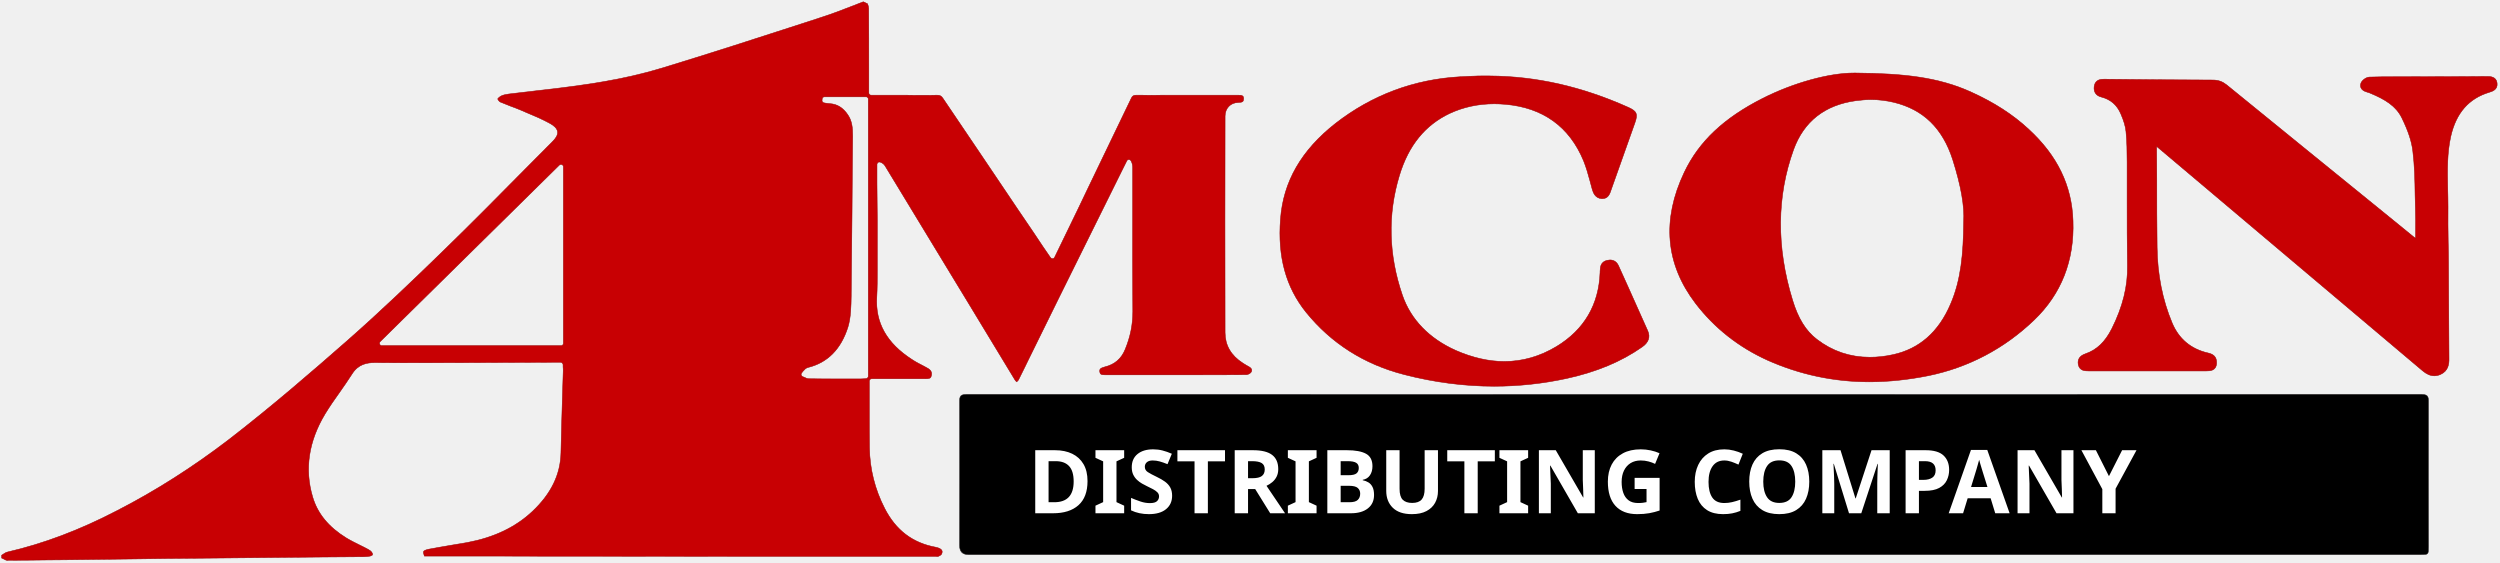
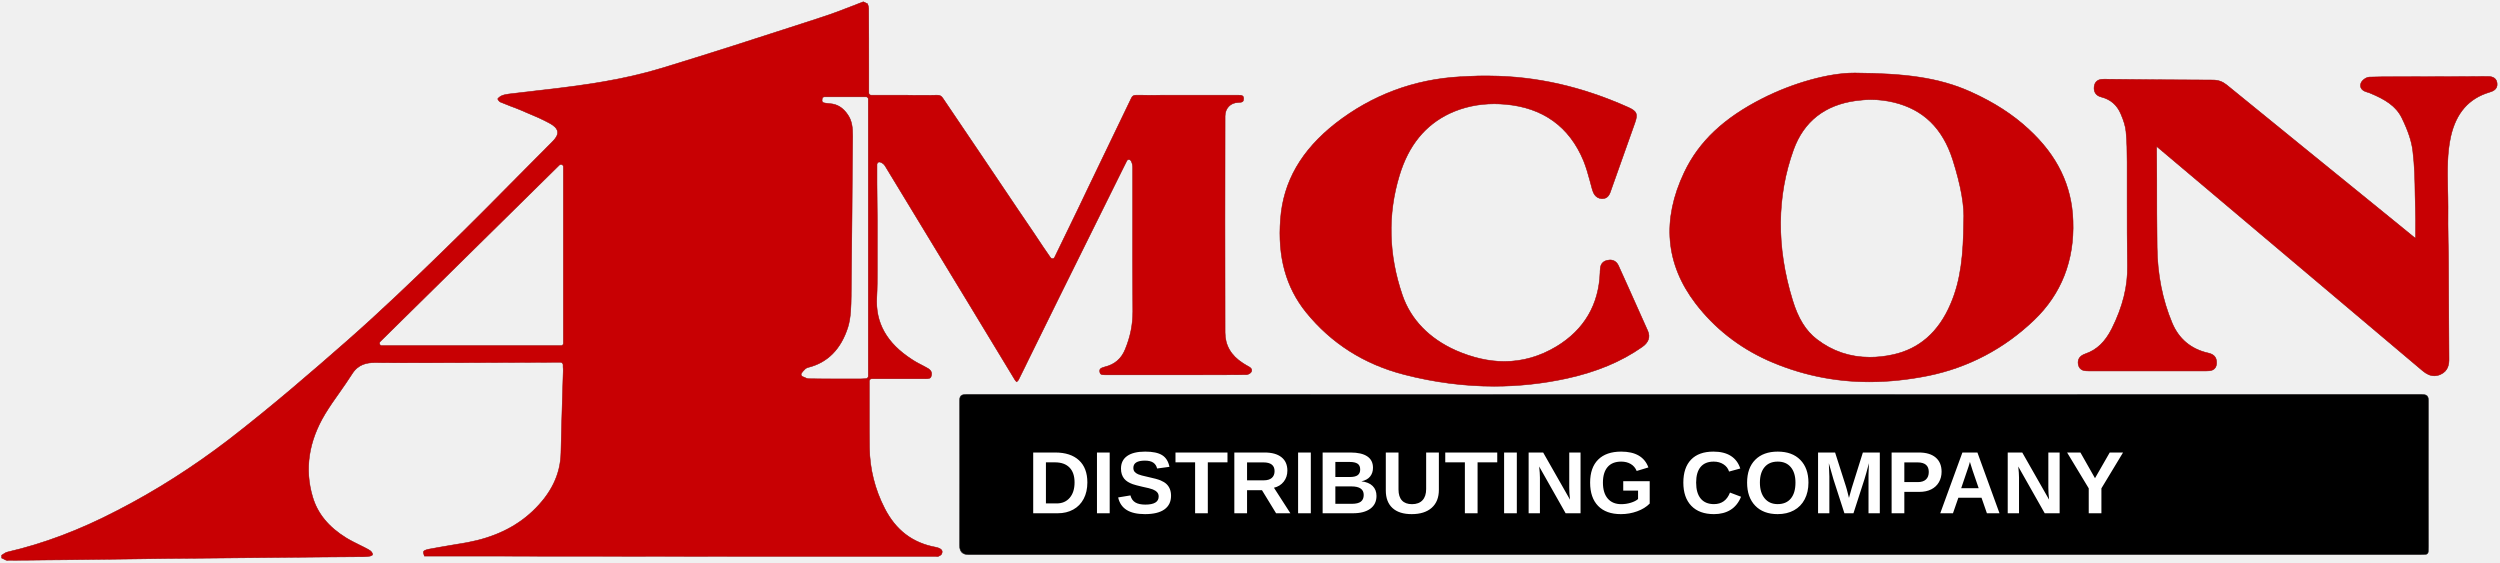
<svg xmlns="http://www.w3.org/2000/svg" version="1.2" viewBox="0 0 1534 345">
  <style>
- 		tspan { white-space:pre } 
- 		.s0 { fill: #c80003;stroke: #960002;stroke-width: .3 } 
- 		.s1 { fill: #000000;stroke: #231f20;stroke-linejoin: round;stroke-width: .3 } 
- 		.t2 { font-size: 86px;fill: #ffffff;font-weight: bold;font-family: "' Arial" } 
- 	</style>
+     tspan {
+         white-space: pre
+     }
+ 
+     .s0 {
+         fill: #c80003;
+         stroke: #960002;
+         stroke-width: .3
+     }
+ 
+     .s1 {
+         fill: #000000;
+         stroke: #231f20;
+         stroke-linejoin: round;
+         stroke-width: .3
+     }
+ 
+     .t2 {
+         font-size: 86px;
+         fill: #ffffff;
+         font-weight: bold;
+         font-family: Arial }
+     </style>
  <g id="AmconLogo">
    <g id="Layer">
      <path id="Am" fill-rule="evenodd" class="s0" d="m4.7 343.9c-0.8 0-1.8-0.5-2.8-1.1q-0.4-0.2-0.9-0.4v-1.7q0.4-0.3 0.9-0.6c0.9-0.6 1.8-1.2 2.8-1.4 22-5.1 43.9-13.3 67-25.3 23.8-12.2 46.8-26.9 68.5-43.5 26.2-20.2 51.4-42 72.7-60.7 20.6-18.1 40.5-37.2 58.9-55.1 17.1-16.6 34.1-33.8 50.6-50.5q8.3-8.3 16.5-16.6c1.8-1.8 3.5-3.9 3.2-6.2-0.3-2.3-2.6-3.9-4.5-5-4.7-2.6-9.8-4.8-14.7-6.8q-1.9-0.8-3.7-1.6c-1.9-0.8-3.8-1.5-5.7-2.2-2.1-0.8-4.4-1.7-6.5-2.6-0.7-0.3-1.5-1.5-1.6-1.9 0.1-0.3 1-1.2 2.1-1.8 1.4-0.7 3.2-1 4.6-1.2 5.4-0.6 10.8-1.3 16.1-1.9q3.9-0.4 7.8-0.9c21.4-2.5 46.2-5.8 70.1-13.1 29.3-8.9 58.9-18.5 87.6-27.8l10.7-3.5c6-1.9 11.9-4.2 17.6-6.4 2.5-1 5.1-2 7.7-3l2.6 1.2c0.4 1 0.7 2 0.7 2.8 0.1 12.2 0.1 24.7 0.1 36.7 0 3.6 0 15.2 0 15.2 0 0.8 0.6 1.4 1.4 1.4h18.7 2.4c3.5 0.1 7.1 0.1 10.7 0.1 3.2 0 6 0 8.6-0.1h0.1c1.8 0 2.7 0.5 3.7 2.1 15.4 22.8 31.1 46 46.2 68.5l9.3 13.7c1.8 2.7 3.7 5.5 5.6 8.4q2.4 3.4 4.8 7c0.3 0.4 0.7 0.6 1.2 0.6q0.1 0 0.1 0c0.5 0 1-0.3 1.2-0.8l14.5-29.9 6.6-13.8c8.5-17.6 17.3-35.8 25.9-53.8 0.7-1.5 1.4-2 3.1-2q9.5 0.1 18.9 0c13.5 0 27.2 0 40.4 0h3.1c1.2 0 2.5 0 3 0.6q0.5 0.4 0.5 1.6c-0.1 1.7-0.5 2.2-3.4 2.3-4.7 0.1-8 3.6-8 8.4-0.1 40.9-0.1 87.3 0 132.7 0 7.9 3.7 14.2 10.9 18.8q0.4 0.2 0.8 0.5c1 0.6 1.9 1.2 2.9 1.7 0.9 0.5 1.5 1.1 1.7 1.7q0.2 0.8-0.2 1.5c-0.4 0.8-2 1.7-3 1.7-10.1 0.1-19.8 0.1-28.1 0.1q-5.4 0-10.8 0-5.3 0-10.7 0h-19.5q-8.4 0-16.9 0h-0.5c-2.6 0-3.2-0.3-3.5-1.8-0.2-1.6 0.2-2.3 3.2-3.1 5.9-1.4 10.1-5 12.4-10.7 3.2-7.7 4.7-15.3 4.7-23.2-0.2-20.8-0.1-41.9-0.1-62.4q0-12.8 0-25.6c0-1.4-0.1-2.9-1-4.5-0.3-0.5-0.8-0.8-1.3-0.8-0.6 0-1.1 0.3-1.3 0.8q-1.4 2.8-2.8 5.6c-1.9 3.8-3.9 7.8-5.8 11.7q-16.5 33.2-32.9 66.4l-19.3 39.2q-0.8 1.6-1.6 3.3c-1.3 2.7-2.7 5.5-4.1 8.3-0.2 0.3-0.6 0.7-1 1.1-0.4-0.3-0.8-0.7-1-1-9.8-16.2-19.8-32.6-29.4-48.5l-7-11.5c-7.6-12.5-43.3-71.3-43.3-71.3-0.6-1-1.3-1.8-3-2.5q-0.3-0.1-0.6-0.1-0.4 0-0.8 0.2c-0.4 0.3-0.7 0.8-0.7 1.2v11.6c0.2 14.6 0.3 30.4 0.2 49.9q0 1.9 0 3.9c0 5.2 0 10.6-0.3 15.9-1 16 6.1 28.5 21.6 38.5 2.4 1.6 5 2.9 7.5 4.2q1 0.6 2 1.1c2.2 1.2 3 2.8 2.3 4.9-0.4 1.4-1.3 1.6-3.6 1.6h-1.8c-9.7 0-27 0-27 0h-4.2c-0.8 0-1.4 0.7-1.4 1.5q0 3.7 0 7.2c0 4.9 0 9.7 0 14.5 0 6.1 0 12.6 0.1 19.2 0.2 12.9 3.3 25.4 9.3 37.1 6.9 13.5 17.2 21.3 31.5 23.9 1.9 0.4 3.2 1.1 3.6 1.9q0.5 0.8-0.1 2.2c-0.1 0.3-0.8 1-2.1 1.5q-0.2 0.1-0.6 0.1-0.4 0-0.8-0.1-0.6 0-1.1 0h-115.6q-45.8 0-91.7-0.1c-21.6 0-43.6 0-64.9-0.1q-19.3 0-38.5 0h-2.1q-0.8-2.1-0.5-2.8 0.4-0.8 3.1-1.4c4.5-0.9 9.2-1.6 13.6-2.4 3.3-0.5 6.7-1.1 10.1-1.7 16.5-3.1 29.7-9.4 40.1-19.2 11.4-10.8 17.1-22.5 17.4-35.9 0.2-11.2 0.6-22.7 0.9-33.7q0.3-8.2 0.5-16.5c0-0.8 0-1.6-0.1-2.5q0-0.6 0-1.4c-0.1-0.7-0.7-1.4-1.5-1.4-0.4 0-3.5 0-3.9 0q-11.8 0.1-23.5 0.1c-23 0.1-46.7 0.2-70.1 0.2q-8.3 0-16.5-0.1c-4.8 0-10.2 0.9-14 7-2.4 3.8-5.1 7.6-7.6 11.2-3.1 4.3-6.2 8.8-9 13.4-10 16.7-12.6 33.7-7.6 50.7 3 10.3 9.8 18.6 20.7 25.3 2.8 1.7 5.7 3.1 8.5 4.5 1.6 0.8 3.3 1.6 4.9 2.5 1 0.5 1.7 1.1 2.2 1.7 0.5 0.8 0.6 1.3 0.5 1.5 0 0.3-0.5 0.6-1.4 0.9-1.1 0.2-2.3 0.4-3.8 0.4q-13.2 0.1-26.3 0.2-15.3 0.1-30.7 0.3-20.5 0.2-41 0.4-11.6 0.1-23.3 0.2-10.8 0.2-21.6 0.3-20.3 0.2-40.5 0.5-5.7 0-11.4 0.1c-7.6 0.1-15.4 0.2-23 0.2h-0.9zm501.2-284.5c-0.7 0-1.4 0.5-1.4 1.3 0 0-0.1 0.6-0.1 0.8-0.1 0.8 0.5 1.5 1.2 1.6q0.6 0.1 1.1 0.2c0.8 0.1 1.7 0.2 2.6 0.3 4.4 0.3 8 2.5 10.9 6.8 2.6 3.8 3 7.9 3 13.1-0.2 15.7-0.3 31.7-0.4 47.2-0.2 16.2-0.3 33-0.5 49.5v1.3c-0.1 6.5-0.2 13.3-2 19.2-4.3 13.6-12.6 21.9-24.6 24.8-1.2 0.3-2.1 1.3-2.9 2.2-0.3 0.4-0.5 0.7-0.8 1-0.3 0.3-0.5 0.8-0.4 1.3 0.1 0.5 0.4 0.9 0.9 1.1q0.4 0.2 1 0.4c0.8 0.4 1.8 0.9 3 0.9 5 0.1 10.3 0.1 17.2 0.1q5 0 9.9 0h4.7c0.7 0 1.4-0.1 2.1-0.1q0.6-0.1 1.1-0.1c0.7-0.1 1.3-0.7 1.3-1.5v-170c0-0.8-0.6-1.4-1.4-1.4zm-161.7 41.5c-0.3 0-0.7 0.1-1 0.4-27.6 27.2-109.9 108.3-109.9 108.3-0.4 0.4-0.6 1.1-0.3 1.6 0.2 0.6 0.7 0.9 1.3 0.9h109.9c0.8 0 1.5-0.6 1.5-1.4v-108.4c0-0.6-0.4-1.1-0.9-1.3q-0.3-0.1-0.6-0.1z" />
      <path id="c" class="s0" d="m916.8 237c-18.2 0-36.8-2.4-55.3-7.2-24.5-6.3-44.7-19.2-60.1-38.2-12.3-15.3-17.5-33.9-15.7-57.1 1.7-23.1 12.8-42.3 33.8-58.8 22.4-17.4 48.1-27 76.4-28.6q1.1 0 2.2-0.1c2.2-0.1 4.6-0.3 6.9-0.3 1.1-0.1 2.2-0.1 3.6-0.1q1.4 0 2.8 0 1.4 0 2.7 0c28.6 0.2 56.5 6.5 85.1 19.3 5.2 2.4 5.9 4 4 9.4q-7.4 20.8-14.8 41.7v0.1c-0.7 1.9-1.7 4.8-5.2 4.8q-0.2 0-0.4 0c-4.1-0.3-5.2-3.8-5.8-5.7-0.5-1.7-1-3.5-1.4-5.2-1.1-4.1-2.3-8.3-3.9-12.3-8.7-21-24.9-32.7-48.2-34.7-2.3-0.2-4.5-0.3-6.6-0.3-9.8 0-19 2-27.4 5.9-15.1 7.2-25.2 19.6-30.8 38-7.3 24-6.7 48.7 1.8 73.5 5.1 14.9 16.4 26.6 32.7 33.9 10.3 4.5 20.3 6.8 29.9 6.8 11.1 0 21.9-3.1 32-9.2 17-10.3 26-25.7 26.7-45.5q0-0.3 0-0.7 0-0.5 0.1-1.1c0.1-4 2.5-5.2 4.5-5.6q0.8-0.1 1.5-0.2c2.4 0 4.2 1.3 5.2 3.5q3 6.8 6.1 13.5c3.9 8.7 7.9 17.7 11.9 26.6 1.6 3.7 0.5 7-3.5 9.8-12.8 9-28 15.3-46.2 19.3-14.7 3.2-29.7 4.8-44.6 4.8z" />
      <path id="o" fill-rule="evenodd" class="s0" d="m1147 234.3c-21.8 0-42.8-4.5-62.5-13.3-17.6-8-32.4-19.6-44-34.7-18.6-24.3-20.9-51.4-7-80.6 9-18.9 24.3-33.3 48-45.3 18.7-9.5 40.7-15.6 56.1-15.6q0.6 0 1.2 0c28.6 0.3 50.4 2.4 70.9 11.8 13.9 6.3 25.4 13.7 35.1 22.7 17.6 16.2 26.5 34.6 27.2 56.2 0.9 24.4-7.2 44.9-23.9 60.9-18.3 17.5-40.1 29-64.7 34.1-12.4 2.5-24.7 3.8-36.4 3.8zm0.9-173.2c-2.9 0-6 0.3-9.2 0.7-19 2.6-31.9 12.7-38.2 30.1-10.3 28.6-10.6 59.6-0.6 92.2 3.4 11.2 8.1 18.9 14.9 24.1 9.5 7.3 20.4 11 32.5 11 4.6 0 9.4-0.5 14.3-1.6 16.1-3.5 28-13.9 35.3-31.1 6.4-14.8 7.8-30.8 8-50.2v-0.1c0.6-9.6-1.6-22.1-6.7-38.2-6.2-19.3-18-30.8-36.1-35.2-4.6-1.1-9.4-1.7-14.2-1.7z" />
      <path id="n" class="s0" d="m1493.7 230.6c-2.4 0-4.7-1-7.2-3.1-47.8-40.4-96.4-81.4-143.4-121l-19.1-16.1q-0.3-0.3-0.7-0.6c0 1.2 0 2.2 0 3.3q0.1 8.7 0.1 17.5c0 13.5 0 27.4 0.2 41.1 0.2 16.7 3.3 32.3 9.2 46.4 4.1 9.8 11.5 16.1 22.1 18.5 2.6 0.6 5.5 1.9 5.2 6.5-0.4 4.5-4.2 4.5-6.2 4.5h-0.1q-18.6 0-37.2 0h-35.1c-2.1 0-5.5 0-6.3-4-0.5-3.1 0.9-5.3 4.4-6.5 7-2.4 12.1-7.3 16.2-15.4 6.7-13.4 9.9-26.1 9.6-38.8-0.2-13.2-0.2-26.6-0.2-39.6 0-7.5 0-15.3 0-22.9v-1c0-6.2-0.1-12.5-0.7-18.7-0.3-3.2-1.4-6.8-3.2-10.9-2.3-5.4-6.3-8.8-11.7-10.2-3.5-0.8-5.1-3.2-4.6-6.7 0.7-4.3 4.5-4.3 5.9-4.3h1.2c21.5 0.2 43.8 0.5 65.7 0.5 3.4 0 6 1 8.5 3 33.1 26.9 66.7 54.3 99.3 80.7l15.6 12.7q0.5 0.3 1 0.7 0-2 0-4c0-4.9 0.1-9.5-0.1-14.2q-0.1-4.2-0.2-8.4c-0.1-8.8-0.3-18-1.4-26.9-0.7-5.9-2.8-12.3-6.7-20.3-3.6-7.4-10.4-11.5-19.6-15.3-0.4-0.2-1-0.4-1.5-0.5l-0.3-0.1q-2.9-0.8-3.7-2.6c-0.3-0.6-0.5-1.7 0-3 0.8-1.8 3.2-3.5 5.1-3.6 5.2-0.2 10.3-0.2 15.5-0.2h3.3q1.8 0 3.6 0 17.8-0.1 35.7-0.1c0 0 14.3-0.1 14.3-0.1 1.7 0 5.5 0.1 6 4 0.6 4.1-3 5.2-4.7 5.7-12.6 3.8-20.4 12.6-23.7 27.1-2.3 10.2-2.1 21-1.9 31.3 0.1 3.9 0.2 7.9 0.2 11.8-0.1 7.2 0 14.5 0.1 21.6 0.1 4.3 0.2 8.8 0.2 13.3q0.1 11.3 0.1 22.5c0.1 11.7 0.1 23.9 0.2 35.8 0.1 3.4-0.5 7.6-5.1 9.7q-1.9 0.9-3.9 0.9z" />
    </g>
    <path id="Layer" class="s1" d="m1039.4 340.3h-445.2q-5.4 0-5.4-5.6c0-29.4 0.1-58.9 0-88.3-0.1-3.5 0.9-4.4 4.4-4.4q446.2 0.1 892.4 0c3.6 0 4.6 0.9 4.5 4.4-0.1 29.7 0 59.4 0 89.1 0 4.8 0 4.8-4.8 4.8z" />
    <text id="tspan1602" style="transform: matrix(.63,0,0,.63,630.351,314.938)">
      <tspan x="0" y="0" class="t2">DISTRIBUTING COMPANY
- </tspan>
+             </tspan>
    </text>
  </g>
</svg>
